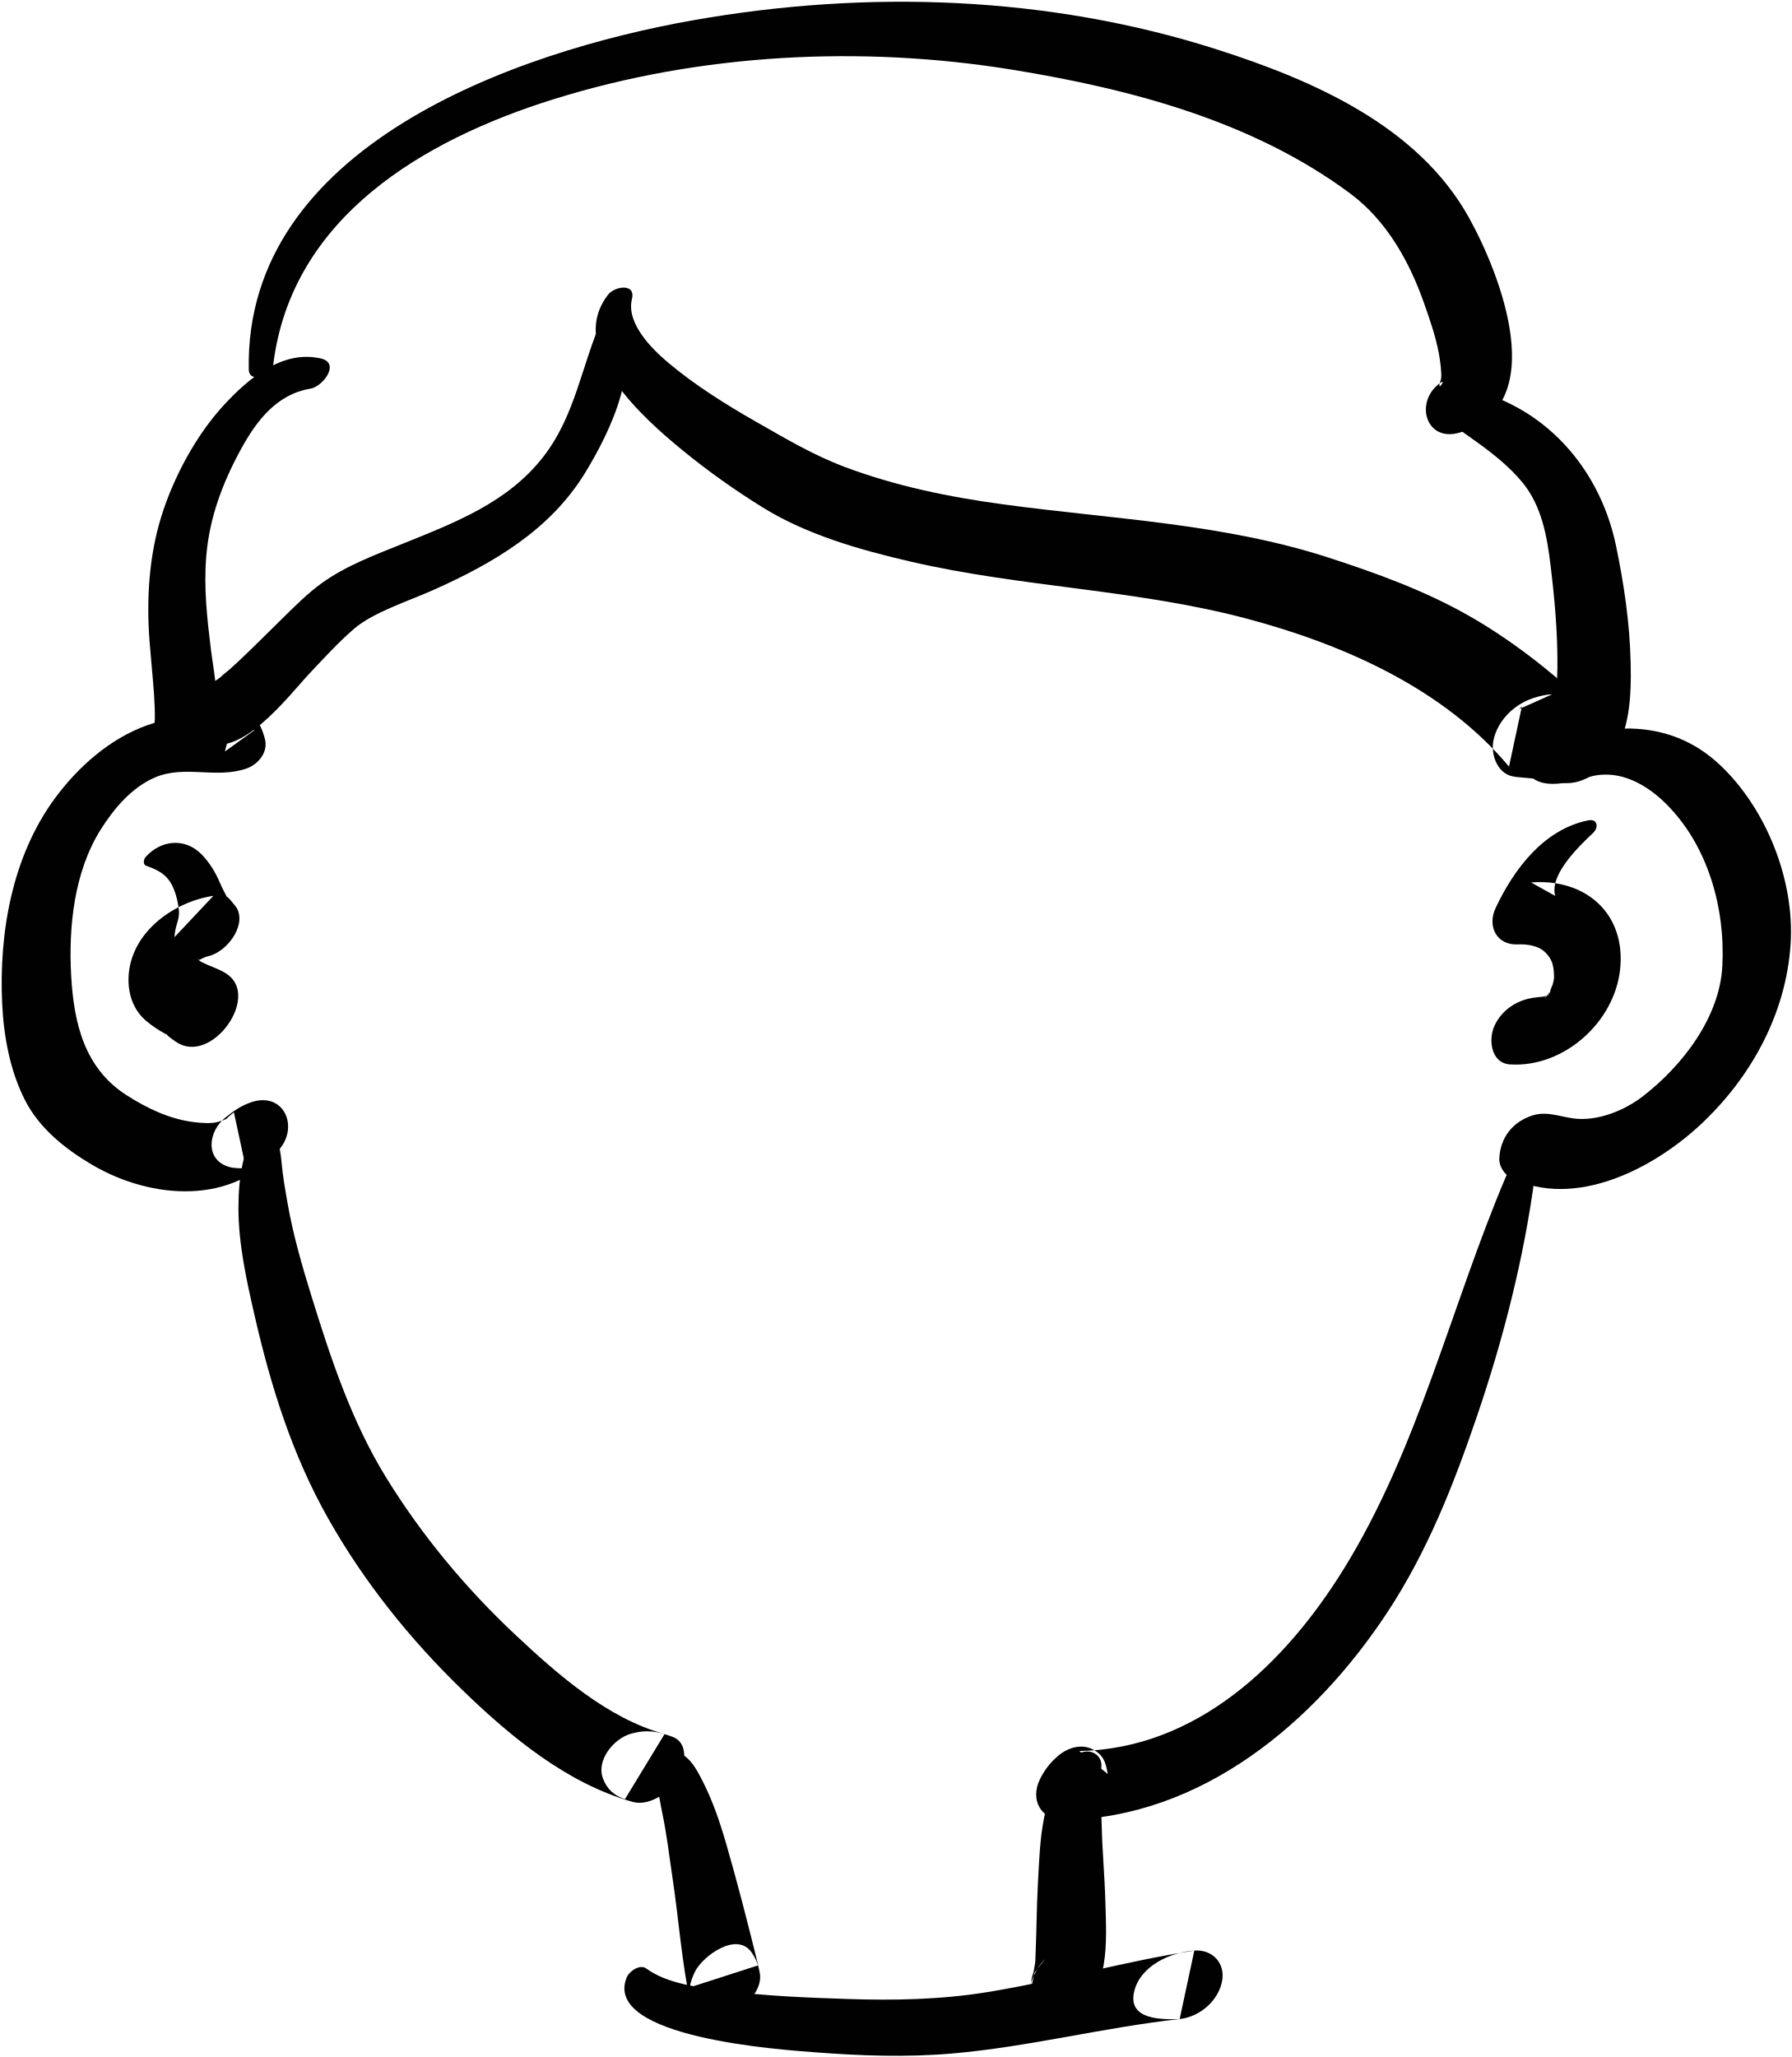
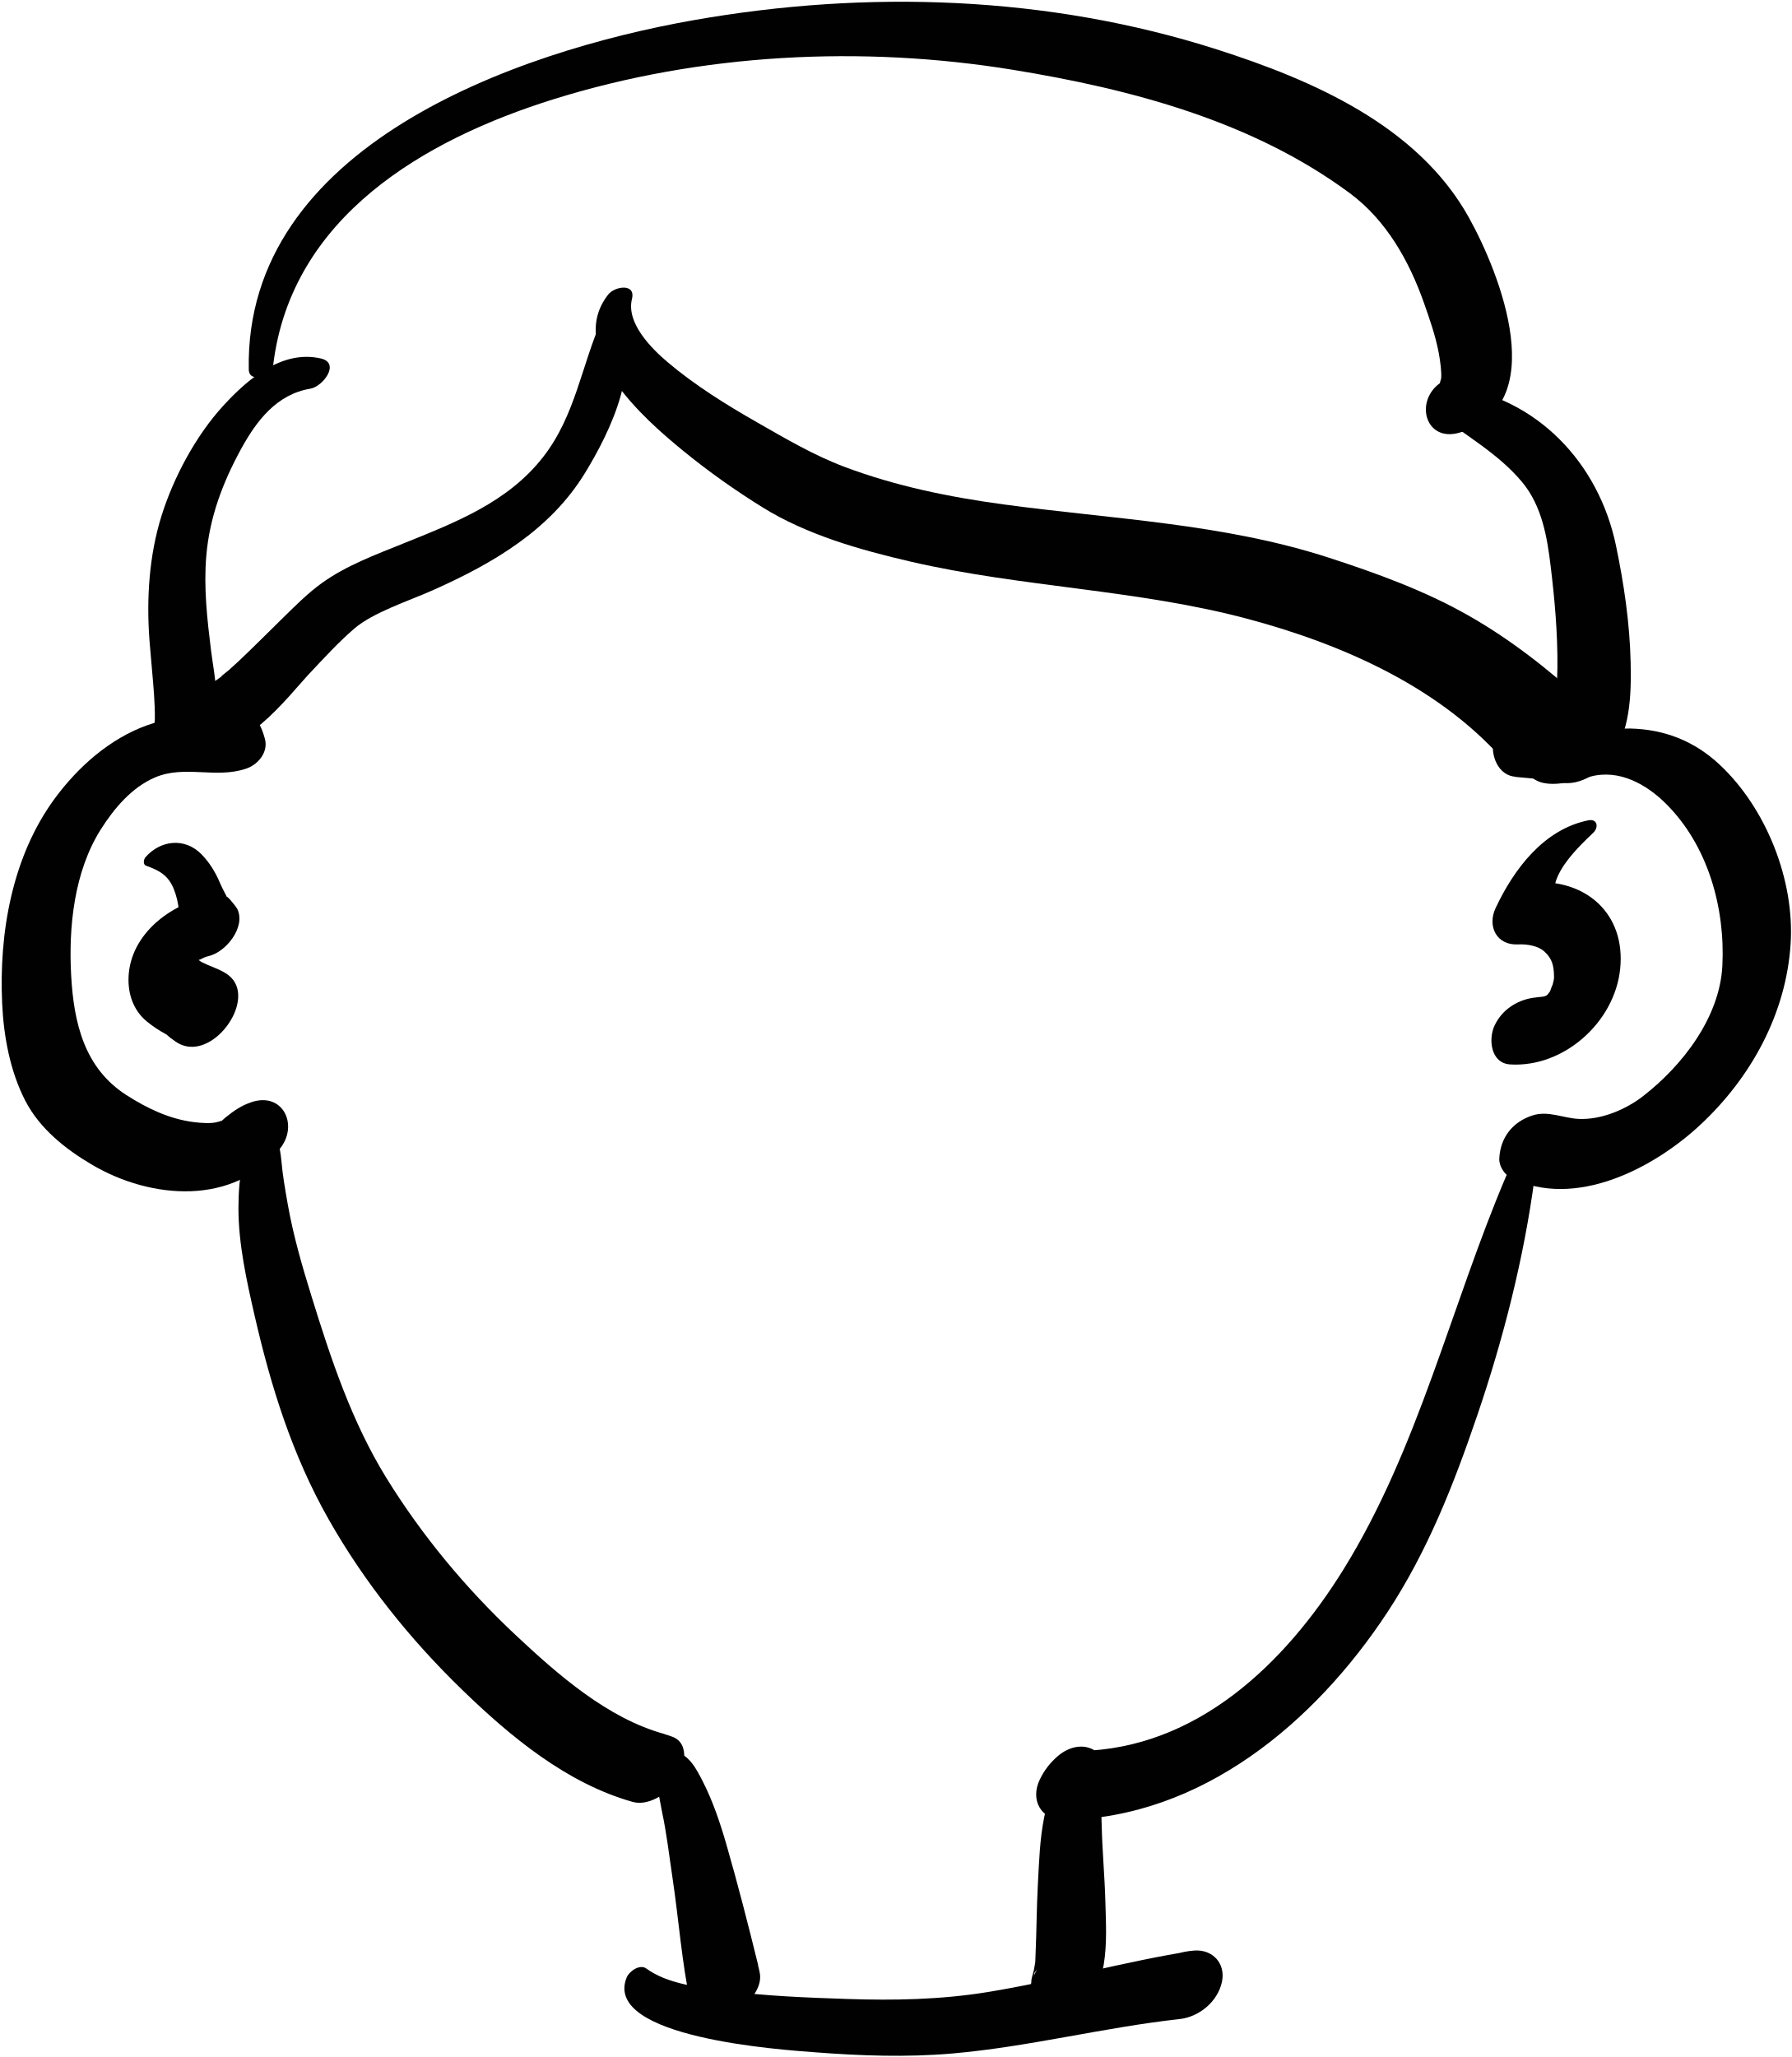
- <svg xmlns="http://www.w3.org/2000/svg" width="446px" height="512px" viewBox="0 0 446 512" version="1.1">
-   <defs />
-   <g id="Page-1" stroke="none" stroke-width="1" fill="none" fill-rule="evenodd">
-     <g id="Layer_1" transform="translate(-2190, -5463)" fill="#010101">
-       <g id="Layer_1_3_">
-         <g id="head" transform="translate(2190, 5463)">
-           <path d="M68.023,90.693 C72.572,53.997 105.531,34.767 137.863,24.679 C174.429,13.272 214.551,11.237 252.265,17.397 C281.569,22.184 311.829,30.161 336.034,48.121 C345.099,54.848 350.788,65.012 354.463,75.458 C355.881,79.487 357.32,83.589 358.115,87.794 C358.482,89.742 358.881,92.685 358.722,94.202 C358.701,94.407 357.853,96.973 358.485,95.49 C357.592,97.584 360.302,94.021 358.444,95.351 C352.028,99.941 354.82,110.129 363.248,107.7 C386.442,101.014 373.364,68.048 365.611,54.117 C352.888,31.254 326.707,19.917 302.868,12.293 C260.978,-1.103 215.85,-2.576 172.745,5.004 C128.289,12.821 60.908,36.476 61.922,91.926 C61.99,95.654 67.689,93.383 68.023,90.693 L68.023,90.693 Z" id="Shape" />
-           <path d="M79.83,89.218 C70.208,87.031 61.708,94.327 55.685,100.866 C48.783,108.362 43.222,118.76 40.197,128.417 C37.088,138.342 36.423,149.213 37.219,159.546 C37.56,163.964 38.025,168.372 38.336,172.793 C38.482,174.874 38.564,176.956 38.545,179.042 C38.536,180.036 37.953,182.146 38.752,184.105 C41.113,189.891 48.535,186.459 51.29,183.088 C55.676,177.725 53.321,168.285 52.547,162.026 C51.566,154.095 50.674,146.357 51.353,138.343 C52.162,128.78 55.403,120.197 59.96,111.839 C63.835,104.734 68.874,98.133 77.254,96.746 C80.342,96.238 84.852,90.36 79.83,89.218 L79.83,89.218 Z" id="Shape" />
-           <path d="M356.741,102.096 C364.148,108.095 372.649,112.543 378.851,119.959 C383.825,125.905 385.113,133.763 385.969,140.828 C386.99,149.258 387.741,157.642 387.664,166.145 C387.632,169.772 387.32,173.201 386.671,176.791 C386.556,177.426 385.311,181.624 386.115,179.38 C385.869,180.065 385.552,180.716 385.224,181.364 C386.534,178.767 385.862,180.316 385.326,180.997 C382.406,184.702 381.293,191.306 386.212,193.969 C391.241,196.692 397.395,193.189 400.527,189.213 C405.827,182.487 406.075,173.023 405.889,164.853 C405.666,155.054 404.237,145.38 402.241,135.801 C397.965,115.282 382.634,98.944 361.335,96.074 C358.982,95.758 353.85,99.753 356.741,102.096 L356.741,102.096 Z" id="Shape" />
-           <path d="M57.854,181.333 C57.015,183.2 56.471,185.064 55.985,187.051 C58.431,185.287 60.878,183.523 63.324,181.758 C53.853,179.422 46.142,177.086 36.559,180.543 C27.314,183.879 19.451,190.865 13.688,198.676 C3.023,213.129 -0.282,232.18 0.537,249.789 C0.917,257.98 2.504,266.594 6.272,273.932 C9.874,280.944 16.333,286.06 23.017,289.976 C37.596,298.517 58.024,300.194 69.662,285.924 C74.419,280.091 70.436,271.718 62.61,274.327 C60.019,275.19 58.183,276.506 56.094,278.174 C51.835,281.576 50.948,288.547 56.866,290.407 C58.277,290.85 59.762,290.766 61.227,290.822 C60.225,286.164 59.222,281.508 58.219,276.85 C58.344,276.741 55.5,279.079 56.909,278.119 C55.92,278.793 55.782,278.793 54.174,279.261 C52.616,279.715 50.099,279.533 48.233,279.299 C42.162,278.536 36.58,275.851 31.481,272.583 C20.977,265.854 18.369,254.607 17.713,242.799 C17.039,230.668 18.457,216.972 25.073,206.472 C28.343,201.284 32.788,195.984 38.564,193.514 C45.986,190.34 53.687,193.892 61.273,191.321 C64.312,190.291 66.856,187.144 65.924,183.848 C65.528,182.444 65.136,181.257 64.394,180.001 C62.757,177.225 58.97,178.854 57.854,181.333 L57.854,181.333 Z" id="Shape" />
-           <path d="M380.135,192.18 C383.434,197.202 391.297,194.516 395.908,193.292 C403.05,191.398 409.842,195.213 414.754,200.122 C425.164,210.529 429.435,225.988 428.723,240.35 C428.084,253.246 418.783,265.225 408.999,272.824 C404.668,276.188 398.543,278.761 392.977,278.503 C389.089,278.322 385.379,276.385 381.481,277.632 C376.452,279.239 373.446,283.199 373.193,288.356 C373.1,290.239 374.464,292.376 376.131,293.191 C392.073,300.986 411.481,290.894 423.162,280.04 C435.864,268.238 444.606,252.294 445.713,234.905 C446.723,219.036 439.633,201.19 428.061,190.344 C421.782,184.457 414.336,181.534 405.784,181.333 C401.85,181.241 397.497,182.307 393.997,184.076 C392.262,184.952 390.593,185.941 388.877,186.854 C386.547,188.095 384.263,188.25 381.738,188.838 C380.346,189.163 379.316,190.934 380.135,192.18 L380.135,192.18 Z" id="Shape" />
-           <path d="M64.375,279.272 C60.483,286.35 59.374,292.535 59.354,300.648 C59.331,309.578 61.4,318.856 63.389,327.519 C67.45,345.204 72.763,362.203 81.743,378.063 C90.676,393.84 102.067,408.034 115.069,420.632 C127.104,432.292 141.059,443.88 157.466,448.501 C161.347,449.594 165.909,446.572 168.115,443.663 C170.261,440.831 172.069,434.001 167.338,432.279 C163.621,430.926 160.985,430.439 157.085,431.524 C152.806,432.713 148.312,438.113 150.107,442.735 C151.152,445.427 152.875,446.892 155.552,447.836 C158.843,442.429 162.134,437.022 165.424,431.614 C151.284,427.767 138.816,416.782 128.365,406.991 C115.998,395.404 105.021,382.22 96.13,367.791 C87.546,353.864 82.377,338.278 77.568,322.748 C75.219,315.164 72.993,307.516 71.617,299.687 C70.984,296.083 70.346,292.502 70.035,288.853 C69.758,285.601 68.628,282.142 68.689,278.921 C68.744,276.152 65.073,278.002 64.375,279.272 L64.375,279.272 Z" id="Shape" />
-           <path d="M374.91,292.709 C361.156,325.063 353.084,360.537 334.408,390.646 C319.802,414.195 297.851,435.276 268.659,435.844 C271.023,437.751 273.387,439.657 275.751,441.564 C275.331,439.496 275.076,437.781 273.402,436.355 C270.268,433.684 266.173,434.582 263.213,437.18 C261.305,438.855 259.933,440.646 258.822,442.936 C256.316,448.106 259.217,453.123 264.981,453.01 C299.189,452.343 327.239,428.767 345.273,401.406 C355.348,386.118 361.834,369.552 367.711,352.297 C374.207,333.227 379.364,313.024 382.001,293.041 C382.643,288.188 376.301,289.437 374.91,292.709 L374.91,292.709 Z" id="Shape" />
-           <path d="M162.235,441.746 C163.826,444.398 164.18,448.135 164.813,451.1 C165.959,456.461 166.572,461.93 167.387,467.35 C168.955,477.77 169.696,488.475 171.902,498.774 C173.879,508.003 190.513,499.074 189.137,491.15 C188.788,489.143 188.301,487.814 187.176,486.109 C183.493,480.524 174.858,486.92 172.987,490.763 C172.376,492.019 171.894,493.292 171.674,494.678 C177.359,492.846 183.044,491.014 188.73,489.182 C186.246,479.107 183.669,468.992 180.787,459.023 C179.266,453.768 177.438,448.314 174.943,443.432 C173.303,440.223 171.551,436.744 167.782,435.835 C165.229,435.22 160.544,438.928 162.235,441.746 L162.235,441.746 Z" id="Shape" />
-           <path d="M267.115,437.54 C259.027,445.758 258.927,458.209 258.339,469.028 C258.027,474.768 258.027,480.509 257.773,486.251 C257.649,489.031 257.829,487.647 257.336,490.412 C257.189,491.244 256.403,493.27 257.539,490.316 C257.164,491.1 256.898,491.915 256.743,492.758 C256.67,493.131 256.406,499.921 256.613,495.132 C256.904,493.776 257.194,492.419 257.485,491.063 C258.369,489.904 259.254,488.746 260.138,487.586 C257.502,490.236 253.727,497.438 259.2,499.71 C266.482,502.733 273.563,495.994 274.732,489.002 C275.595,483.841 275.28,478.413 275.137,473.209 C274.964,466.917 274.37,460.646 274.229,454.35 C274.166,451.594 274.029,448.841 273.983,446.083 C273.963,444.879 273.973,443.667 273.928,442.464 C273.904,441.831 273.983,440.804 273.833,441.222 C275.503,436.56 270.449,434.153 267.115,437.54 L267.115,437.54 Z" id="Shape" />
-           <path d="M151.392,73.31 C140.681,87.026 160.306,104.242 169.977,112.149 C176.307,117.325 182.921,122.01 189.868,126.316 C200.887,133.145 214.107,136.876 226.635,139.782 C254.397,146.222 283.195,146.701 310.773,154.1 C334.699,160.52 359.48,171.503 375.613,190.82 C376.685,185.816 377.757,180.813 378.829,175.81 C378.605,176.037 378.382,176.266 378.158,176.492 C380.904,175.262 383.65,174.03 386.396,172.799 C384.724,172.888 383.128,173.269 381.545,173.795 C376.903,175.338 372.805,179.321 371.761,184.196 C370.959,187.935 372.858,193.107 377.355,193.351 C374.954,193.221 382.231,193.798 381.89,193.827 C384.173,193.641 386.375,192.806 388.236,191.494 C392.528,188.466 399.964,179.944 394.129,174.57 C385.402,166.534 375.858,159.087 365.532,153.216 C354.615,147.01 342.714,142.696 330.807,138.827 C304.524,130.285 276.924,129.234 249.74,125.544 C236.279,123.717 222.912,120.993 210.177,116.19 C202.483,113.29 195.565,109.188 188.45,105.127 C180.74,100.727 173.002,95.911 166.209,90.173 C162.164,86.758 155.818,80.395 157.301,74.422 C158.301,70.39 152.988,71.266 151.392,73.31 L151.392,73.31 Z" id="Shape" />
-           <path d="M149.974,79.143 C144.727,90.82 143.312,103.34 135.18,113.766 C126.361,125.072 113.277,130.07 100.367,135.285 C93.469,138.071 86.138,140.775 80.076,145.155 C76.439,147.783 73.252,151.034 70.055,154.164 C66.452,157.69 62.907,161.274 59.231,164.727 C58.497,165.417 57.746,166.091 56.993,166.762 C56.561,167.149 53.472,169.517 55.958,167.797 C53.946,169.188 45.237,175.522 53.111,169.943 C48.775,173.015 43.976,180.058 50.075,184.113 C59.16,190.155 71.858,173.128 77.094,167.571 C80.666,163.779 84.202,159.9 88.152,156.492 C92.896,152.398 101.726,149.598 107.928,146.826 C122.768,140.192 136.901,131.96 145.613,117.737 C151.747,107.723 161.077,89.142 152.246,78.398 C151.587,77.597 150.291,78.435 149.974,79.143 L149.974,79.143 Z" id="Shape" />
-           <path d="M36.359,215.478 C39.673,216.67 41.863,217.859 43.245,221.251 C43.924,222.915 44.335,224.734 44.524,226.516 C44.787,228.976 43.547,230.291 43.433,233.267 C46.659,229.839 49.884,226.411 53.11,222.983 C43.436,224.409 33.146,231.694 32.077,242.113 C31.609,246.678 32.897,251.256 36.541,254.242 C38.022,255.457 39.49,256.43 41.163,257.341 C42.053,257.878 42.07,257.851 41.217,257.253 C41.947,258.042 42.851,258.664 43.731,259.275 C51.135,264.421 61.094,252.97 59.02,245.859 C57.844,241.831 53.508,241.191 50.277,239.505 C49.808,239.26 49.242,238.979 49.352,238.288 C49.129,239.681 50.132,238.372 51.854,237.995 C56.168,237.051 61.177,230.878 59.113,226.332 C58.758,225.55 56.033,222.387 56.578,223.455 C55.931,222.185 55.261,220.967 54.705,219.651 C53.628,217.097 52.12,214.652 50.183,212.669 C46.013,208.401 39.99,209.082 36.216,213.357 C35.771,213.86 35.511,215.173 36.359,215.478 L36.359,215.478 Z" id="Shape" />
-           <path d="M395.359,204.181 C384.259,206.431 376.852,216.291 372.276,226.021 C370.139,230.565 372.54,235.325 377.807,235.069 C380.497,234.938 383.047,235.566 384.426,236.845 C386.424,238.699 386.757,240.402 386.82,243.033 C386.837,243.721 386.741,244.104 386.33,245.681 C386.749,244.074 385.963,246.422 385.881,246.595 C384.809,248.879 386.889,245.278 385.397,247.319 C383.875,249.4 386.803,246.102 384.875,247.837 C383.43,249.136 385.073,247.771 385.563,247.559 C383.796,248.324 384.035,247.981 381.581,248.362 C377.466,249.002 373.834,251.404 372.024,255.252 C370.423,258.654 371.045,264.644 375.909,264.943 C389.231,265.764 401.87,254.47 403.274,241.255 C404.747,227.394 394.657,218.568 381.111,219.652 C383.111,220.768 385.11,221.883 387.11,223 C385.623,217.689 393.085,210.595 396.571,207.295 C398.016,205.927 397.603,203.726 395.359,204.181 L395.359,204.181 Z" id="Shape" />
-           <path d="M156,492.174 C149.809,507.289 194.943,510.218 202.769,510.821 C214.18,511.702 225.62,512.114 237.039,511.126 C256.062,509.478 274.657,504.647 293.633,502.557 C298.512,502.019 303.107,498.204 304.153,493.325 C305.132,488.753 301.901,485.182 297.288,485.502 C291.279,485.919 283.669,489.38 282.274,495.89 C280.795,502.795 289.181,502.683 293.633,502.558 C294.851,496.872 296.07,491.187 297.287,485.502 C279.88,488.2 262.913,493.088 245.526,495.885 C234.081,497.727 222.539,497.945 210.983,497.56 C200.808,497.222 190.614,496.831 180.51,495.512 C173.981,494.659 166.203,493.856 160.858,489.968 C159.242,488.792 156.605,490.695 156,492.174 L156,492.174 Z" id="Shape" />
-         </g>
-       </g>
-     </g>
+ <svg xmlns="http://www.w3.org/2000/svg" width="100%" height="100%" viewBox="0 0 446 512" version="1.1" xml:space="preserve" style="fill-rule:evenodd;clip-rule:evenodd;stroke-linejoin:round;stroke-miterlimit:1.414;">
+   <g id="head">
+     <path d="M68.023,90.693c4.549,-36.696 37.508,-55.926 69.84,-66.014c36.566,-11.407 76.688,-13.442 114.402,-7.282c29.304,4.787 59.564,12.764 83.769,30.724c9.065,6.727 14.754,16.891 18.429,27.337c1.418,4.029 2.857,8.131 3.652,12.336c0.367,1.948 0.766,4.891 0.607,6.408c-0.021,0.205 -0.869,2.771 -0.237,1.288c-0.893,2.094 1.817,-1.469 -0.041,-0.139c-6.416,4.59 -3.624,14.778 4.804,12.349c23.194,-6.686 10.116,-39.652 2.363,-53.583c-12.723,-22.863 -38.904,-34.2 -62.743,-41.824c-41.89,-13.396 -87.018,-14.869 -130.123,-7.289c-44.456,7.817 -111.837,31.472 -110.823,86.922c0.068,3.728 5.767,1.457 6.101,-1.233Z" style="fill:#010101;fill-rule:nonzero;" />
+     <path d="M79.83,89.218c-9.622,-2.187 -18.122,5.109 -24.145,11.648c-6.902,7.496 -12.463,17.894 -15.488,27.551c-3.109,9.925 -3.774,20.796 -2.978,31.129c0.341,4.418 0.806,8.826 1.117,13.247c0.146,2.081 0.228,4.163 0.209,6.249c-0.009,0.994 -0.592,3.104 0.207,5.063c2.361,5.786 9.783,2.354 12.538,-1.017c4.386,-5.363 2.031,-14.803 1.257,-21.062c-0.981,-7.931 -1.873,-15.669 -1.194,-23.683c0.809,-9.563 4.05,-18.146 8.607,-26.504c3.875,-7.105 8.914,-13.706 17.294,-15.093c3.088,-0.508 7.598,-6.386 2.576,-7.528Z" style="fill:#010101;fill-rule:nonzero;" />
+     <path d="M356.741,102.096c7.407,5.999 15.908,10.447 22.11,17.863c4.974,5.946 6.262,13.804 7.118,20.869c1.021,8.43 1.772,16.814 1.695,25.317c-0.032,3.627 -0.344,7.056 -0.993,10.646c-0.115,0.635 -1.36,4.833 -0.556,2.589c-0.246,0.685 -0.563,1.336 -0.891,1.984c1.31,-2.597 0.638,-1.048 0.102,-0.367c-2.92,3.705 -4.033,10.309 0.886,12.972c5.029,2.723 11.183,-0.78 14.315,-4.756c5.3,-6.726 5.548,-16.19 5.362,-24.36c-0.223,-9.799 -1.652,-19.473 -3.648,-29.052c-4.276,-20.519 -19.607,-36.857 -40.906,-39.727c-2.353,-0.316 -7.485,3.679 -4.594,6.022Z" style="fill:#010101;fill-rule:nonzero;" />
+     <path d="M57.854,181.333c-0.839,1.867 -1.383,3.731 -1.869,5.718c2.446,-1.764 4.893,-3.528 7.339,-5.293c-9.471,-2.336 -17.182,-4.672 -26.765,-1.215c-9.245,3.336 -17.108,10.322 -22.871,18.133c-10.665,14.453 -13.97,33.504 -13.151,51.113c0.38,8.191 1.967,16.805 5.735,24.143c3.602,7.012 10.061,12.128 16.745,16.044c14.579,8.541 35.007,10.218 46.645,-4.052c4.757,-5.833 0.774,-14.206 -7.052,-11.597c-2.591,0.863 -4.427,2.179 -6.516,3.847c-4.259,3.402 -5.146,10.373 0.772,12.233c1.411,0.443 2.896,0.359 4.361,0.415c-1.002,-4.658 -2.005,-9.314 -3.008,-13.972c0.125,-0.109 -2.719,2.229 -1.31,1.269c-0.989,0.674 -1.127,0.674 -2.735,1.142c-1.558,0.454 -4.075,0.272 -5.941,0.038c-6.071,-0.763 -11.653,-3.448 -16.752,-6.716c-10.504,-6.729 -13.112,-17.976 -13.768,-29.784c-0.674,-12.131 0.744,-25.827 7.36,-36.327c3.27,-5.188 7.715,-10.488 13.491,-12.958c7.422,-3.174 15.123,0.378 22.709,-2.193c3.039,-1.03 5.583,-4.177 4.651,-7.473c-0.396,-1.404 -0.788,-2.591 -1.53,-3.847c-1.637,-2.776 -5.424,-1.147 -6.54,1.332Z" style="fill:#010101;fill-rule:nonzero;" />
+     <path d="M380.135,192.18c3.299,5.022 11.162,2.336 15.773,1.112c7.142,-1.894 13.934,1.921 18.846,6.83c10.41,10.407 14.681,25.866 13.969,40.228c-0.639,12.896 -9.94,24.875 -19.724,32.474c-4.331,3.364 -10.456,5.937 -16.022,5.679c-3.888,-0.181 -7.598,-2.118 -11.496,-0.871c-5.029,1.607 -8.035,5.567 -8.288,10.724c-0.093,1.883 1.271,4.02 2.938,4.835c15.942,7.795 35.35,-2.297 47.031,-13.151c12.702,-11.802 21.444,-27.746 22.551,-45.135c1.01,-15.869 -6.08,-33.715 -17.652,-44.561c-6.279,-5.887 -13.725,-8.81 -22.277,-9.011c-3.934,-0.092 -8.287,0.974 -11.787,2.743c-1.735,0.876 -3.404,1.865 -5.12,2.778c-2.33,1.241 -4.614,1.396 -7.139,1.984c-1.392,0.325 -2.422,2.096 -1.603,3.342Z" style="fill:#010101;fill-rule:nonzero;" />
+     <path d="M64.375,279.272c-3.892,7.078 -5.001,13.263 -5.021,21.376c-0.023,8.93 2.046,18.208 4.035,26.871c4.061,17.685 9.374,34.684 18.354,50.544c8.933,15.777 20.324,29.971 33.326,42.569c12.035,11.66 25.99,23.248 42.397,27.869c3.881,1.093 8.443,-1.929 10.649,-4.838c2.146,-2.832 3.954,-9.662 -0.777,-11.384c-3.717,-1.353 -6.353,-1.84 -10.253,-0.755c-4.279,1.189 -8.773,6.589 -6.978,11.211c1.045,2.692 2.768,4.157 5.445,5.101c3.291,-5.407 6.582,-10.814 9.872,-16.222c-14.14,-3.847 -26.608,-14.832 -37.059,-24.623c-12.367,-11.587 -23.344,-24.771 -32.235,-39.2c-8.584,-13.927 -13.753,-29.513 -18.562,-45.043c-2.349,-7.584 -4.575,-15.232 -5.951,-23.061c-0.633,-3.604 -1.271,-7.185 -1.582,-10.834c-0.277,-3.252 -1.407,-6.711 -1.346,-9.932c0.055,-2.769 -3.616,-0.919 -4.314,0.351Z" style="fill:#010101;fill-rule:nonzero;" />
+     <path d="M374.91,292.709c-13.754,32.354 -21.826,67.828 -40.502,97.937c-14.606,23.549 -36.557,44.63 -65.749,45.198c2.364,1.907 4.728,3.813 7.092,5.72c-0.42,-2.068 -0.675,-3.783 -2.349,-5.209c-3.134,-2.671 -7.229,-1.773 -10.189,0.825c-1.908,1.675 -3.28,3.466 -4.391,5.756c-2.506,5.17 0.395,10.187 6.159,10.074c34.208,-0.667 62.258,-24.243 80.292,-51.604c10.075,-15.288 16.561,-31.854 22.438,-49.109c6.496,-19.07 11.653,-39.273 14.29,-59.256c0.642,-4.853 -5.7,-3.604 -7.091,-0.332Z" style="fill:#010101;fill-rule:nonzero;" />
+     <path d="M162.235,441.746c1.591,2.652 1.945,6.389 2.578,9.354c1.146,5.361 1.759,10.83 2.574,16.25c1.568,10.42 2.309,21.125 4.515,31.424c1.977,9.229 18.611,0.3 17.235,-7.624c-0.349,-2.007 -0.836,-3.336 -1.961,-5.041c-3.683,-5.585 -12.318,0.811 -14.189,4.654c-0.611,1.256 -1.093,2.529 -1.313,3.915c5.685,-1.832 11.37,-3.664 17.056,-5.496c-2.484,-10.075 -5.061,-20.19 -7.943,-30.159c-1.521,-5.255 -3.349,-10.709 -5.844,-15.591c-1.64,-3.209 -3.392,-6.688 -7.161,-7.597c-2.553,-0.615 -7.238,3.093 -5.547,5.911Z" style="fill:#010101;fill-rule:nonzero;" />
+     <path d="M267.115,437.54c-8.088,8.218 -8.188,20.669 -8.776,31.488c-0.312,5.74 -0.312,11.481 -0.566,17.223c-0.124,2.78 0.056,1.396 -0.437,4.161c-0.147,0.832 -0.933,2.858 0.203,-0.096c-0.375,0.784 -0.641,1.599 -0.796,2.442c-0.073,0.373 -0.337,7.163 -0.13,2.374c0.291,-1.356 0.581,-2.713 0.872,-4.069c0.884,-1.159 1.769,-2.317 2.653,-3.477c-2.636,2.65 -6.411,9.852 -0.938,12.124c7.282,3.023 14.363,-3.716 15.532,-10.708c0.863,-5.161 0.548,-10.589 0.405,-15.793c-0.173,-6.292 -0.767,-12.563 -0.908,-18.859c-0.063,-2.756 -0.2,-5.509 -0.246,-8.267c-0.02,-1.204 -0.01,-2.416 -0.055,-3.619c-0.024,-0.633 0.055,-1.66 -0.095,-1.242c1.67,-4.662 -3.384,-7.069 -6.718,-3.682Z" style="fill:#010101;fill-rule:nonzero;" />
+     <path d="M151.392,73.31c-10.711,13.716 8.914,30.932 18.585,38.839c6.33,5.176 12.944,9.861 19.891,14.167c11.019,6.829 24.239,10.56 36.767,13.466c27.762,6.44 56.56,6.919 84.138,14.318c23.926,6.42 48.707,17.403 64.84,36.72c1.072,-5.004 2.144,-10.007 3.216,-15.01c-0.224,0.227 -0.447,0.456 -0.671,0.682c2.746,-1.23 5.492,-2.462 8.238,-3.693c-1.672,0.089 -3.268,0.47 -4.851,0.996c-4.642,1.543 -8.74,5.526 -9.784,10.401c-0.802,3.739 1.097,8.911 5.594,9.155c-2.401,-0.13 4.876,0.447 4.535,0.476c2.283,-0.186 4.485,-1.021 6.346,-2.333c4.292,-3.028 11.728,-11.55 5.893,-16.924c-8.727,-8.036 -18.271,-15.483 -28.597,-21.354c-10.917,-6.206 -22.818,-10.52 -34.725,-14.389c-26.283,-8.542 -53.883,-9.593 -81.067,-13.283c-13.461,-1.827 -26.828,-4.551 -39.563,-9.354c-7.694,-2.9 -14.612,-7.002 -21.727,-11.063c-7.71,-4.4 -15.448,-9.216 -22.241,-14.954c-4.045,-3.415 -10.391,-9.778 -8.908,-15.751c1,-4.032 -4.313,-3.156 -5.909,-1.112Z" style="fill:#010101;fill-rule:nonzero;" />
+     <path d="M149.974,79.143c-5.247,11.677 -6.662,24.197 -14.794,34.623c-8.819,11.306 -21.903,16.304 -34.813,21.519c-6.898,2.786 -14.229,5.49 -20.291,9.87c-3.637,2.628 -6.824,5.879 -10.021,9.009c-3.603,3.526 -7.148,7.11 -10.824,10.563c-0.734,0.69 -1.485,1.364 -2.238,2.035c-0.432,0.387 -3.521,2.755 -1.035,1.035c-2.012,1.391 -10.721,7.725 -2.847,2.146c-4.336,3.072 -9.135,10.115 -3.036,14.17c9.085,6.042 21.783,-10.985 27.019,-16.542c3.572,-3.792 7.108,-7.671 11.058,-11.079c4.744,-4.094 13.574,-6.894 19.776,-9.666c14.84,-6.634 28.973,-14.866 37.685,-29.089c6.134,-10.014 15.464,-28.595 6.633,-39.339c-0.659,-0.801 -1.955,0.037 -2.272,0.745Z" style="fill:#010101;fill-rule:nonzero;" />
+     <path d="M36.359,215.478c3.314,1.192 5.504,2.381 6.886,5.773c0.679,1.664 1.09,3.483 1.279,5.265c0.263,2.46 -0.977,3.775 -1.091,6.751c3.226,-3.428 6.451,-6.856 9.677,-10.284c-9.674,1.426 -19.964,8.711 -21.033,19.13c-0.468,4.565 0.82,9.143 4.464,12.129c1.481,1.215 2.949,2.188 4.622,3.099c0.89,0.537 0.907,0.51 0.054,-0.088c0.73,0.789 1.634,1.411 2.514,2.022c7.404,5.146 17.363,-6.305 15.289,-13.416c-1.176,-4.028 -5.512,-4.668 -8.743,-6.354c-0.469,-0.245 -1.035,-0.526 -0.925,-1.217c-0.223,1.393 0.78,0.084 2.502,-0.293c4.314,-0.944 9.323,-7.117 7.259,-11.663c-0.355,-0.782 -3.08,-3.945 -2.535,-2.877c-0.647,-1.27 -1.317,-2.488 -1.873,-3.804c-1.077,-2.554 -2.585,-4.999 -4.522,-6.982c-4.17,-4.268 -10.193,-3.587 -13.967,0.688c-0.445,0.503 -0.705,1.816 0.143,2.121Z" style="fill:#010101;fill-rule:nonzero;" />
+     <path d="M395.359,204.181c-11.1,2.25 -18.507,12.11 -23.083,21.84c-2.137,4.544 0.264,9.304 5.531,9.048c2.69,-0.131 5.24,0.497 6.619,1.776c1.998,1.854 2.331,3.557 2.394,6.188c0.017,0.688 -0.079,1.071 -0.49,2.648c0.419,-1.607 -0.367,0.741 -0.449,0.914c-1.072,2.284 1.008,-1.317 -0.484,0.724c-1.522,2.081 1.406,-1.217 -0.522,0.518c-1.445,1.299 0.198,-0.066 0.688,-0.278c-1.767,0.765 -1.528,0.422 -3.982,0.803c-4.115,0.64 -7.747,3.042 -9.557,6.89c-1.601,3.402 -0.979,9.392 3.885,9.691c13.322,0.821 25.961,-10.473 27.365,-23.688c1.473,-13.861 -8.617,-22.687 -22.163,-21.603c2,1.116 3.999,2.231 5.999,3.348c-1.487,-5.311 5.975,-12.405 9.461,-15.705c1.445,-1.368 1.032,-3.569 -1.212,-3.114Z" style="fill:#010101;fill-rule:nonzero;" />
+     <path d="M156,492.174c-6.191,15.115 38.943,18.044 46.769,18.647c11.411,0.881 22.851,1.293 34.27,0.305c19.023,-1.648 37.618,-6.479 56.594,-8.569c4.879,-0.538 9.474,-4.353 10.52,-9.232c0.979,-4.572 -2.252,-8.143 -6.865,-7.823c-6.009,0.417 -13.619,3.878 -15.014,10.388c-1.479,6.905 6.907,6.793 11.359,6.668c1.218,-5.686 2.437,-11.371 3.654,-17.056c-17.407,2.698 -34.374,7.586 -51.761,10.383c-11.445,1.842 -22.987,2.06 -34.543,1.675c-10.175,-0.338 -20.369,-0.729 -30.473,-2.048c-6.529,-0.853 -14.307,-1.656 -19.652,-5.544c-1.616,-1.176 -4.253,0.727 -4.858,2.206Z" style="fill:#010101;fill-rule:nonzero;" />
  </g>
</svg>
